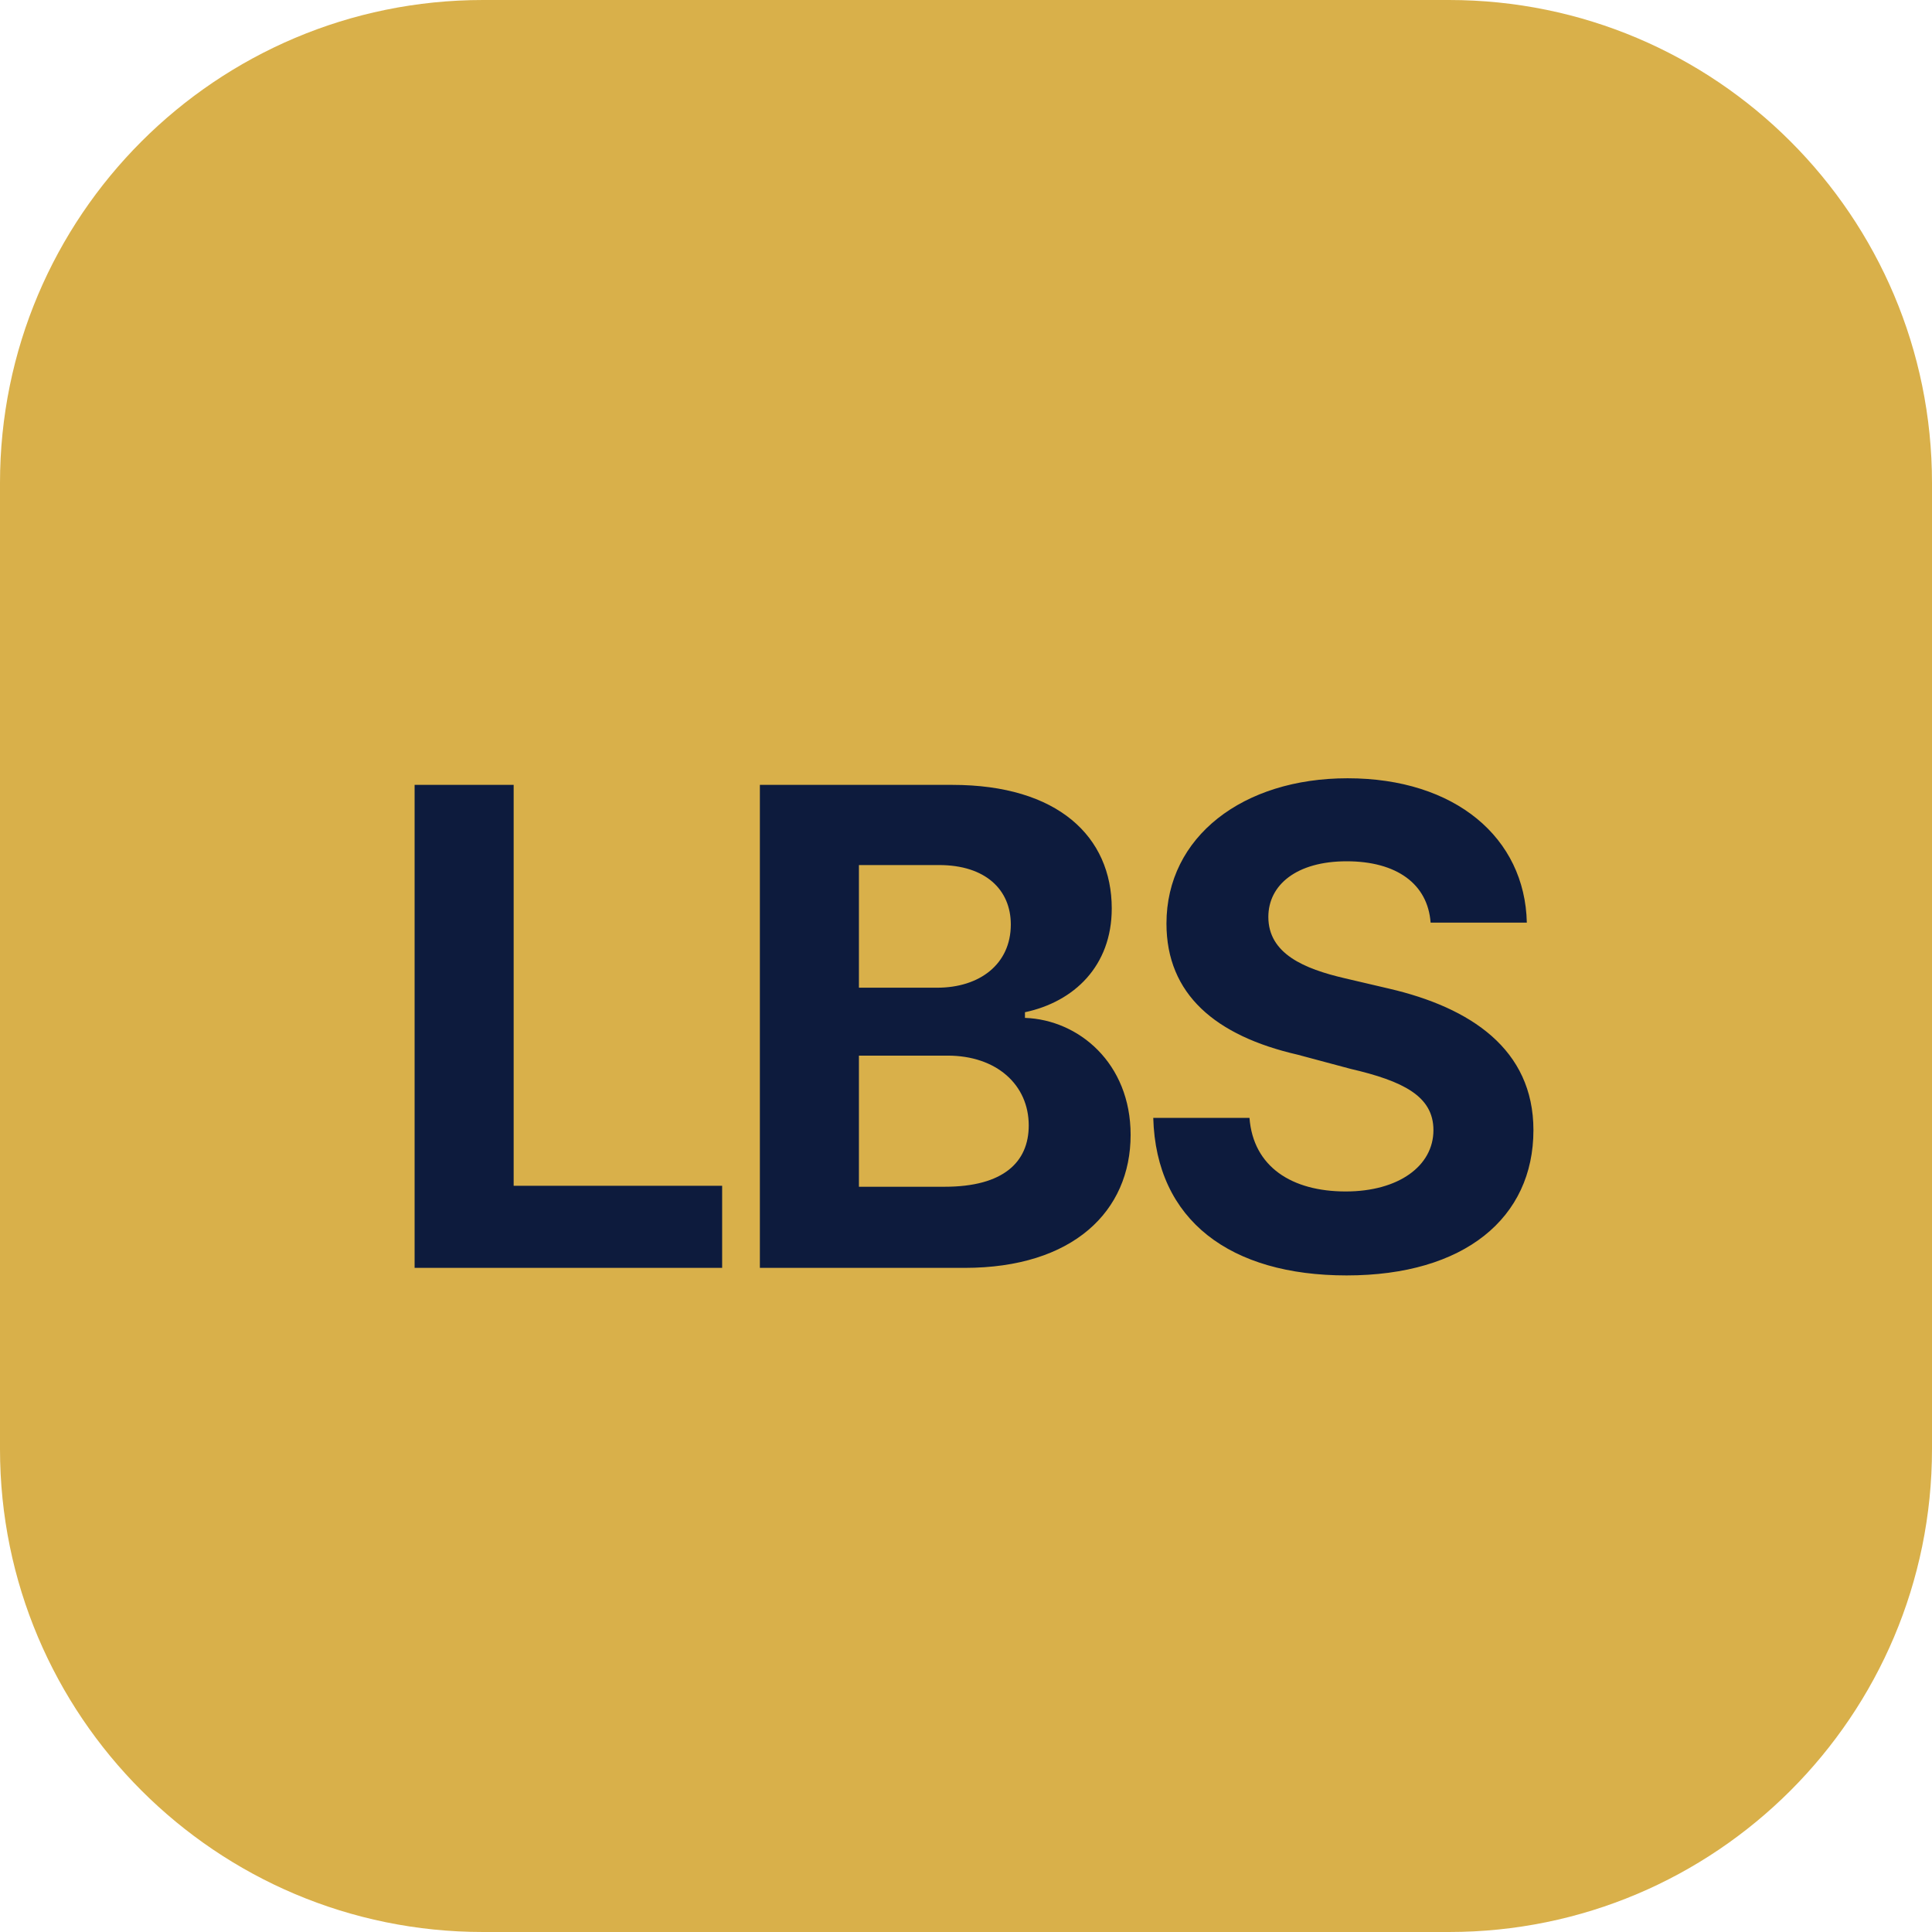
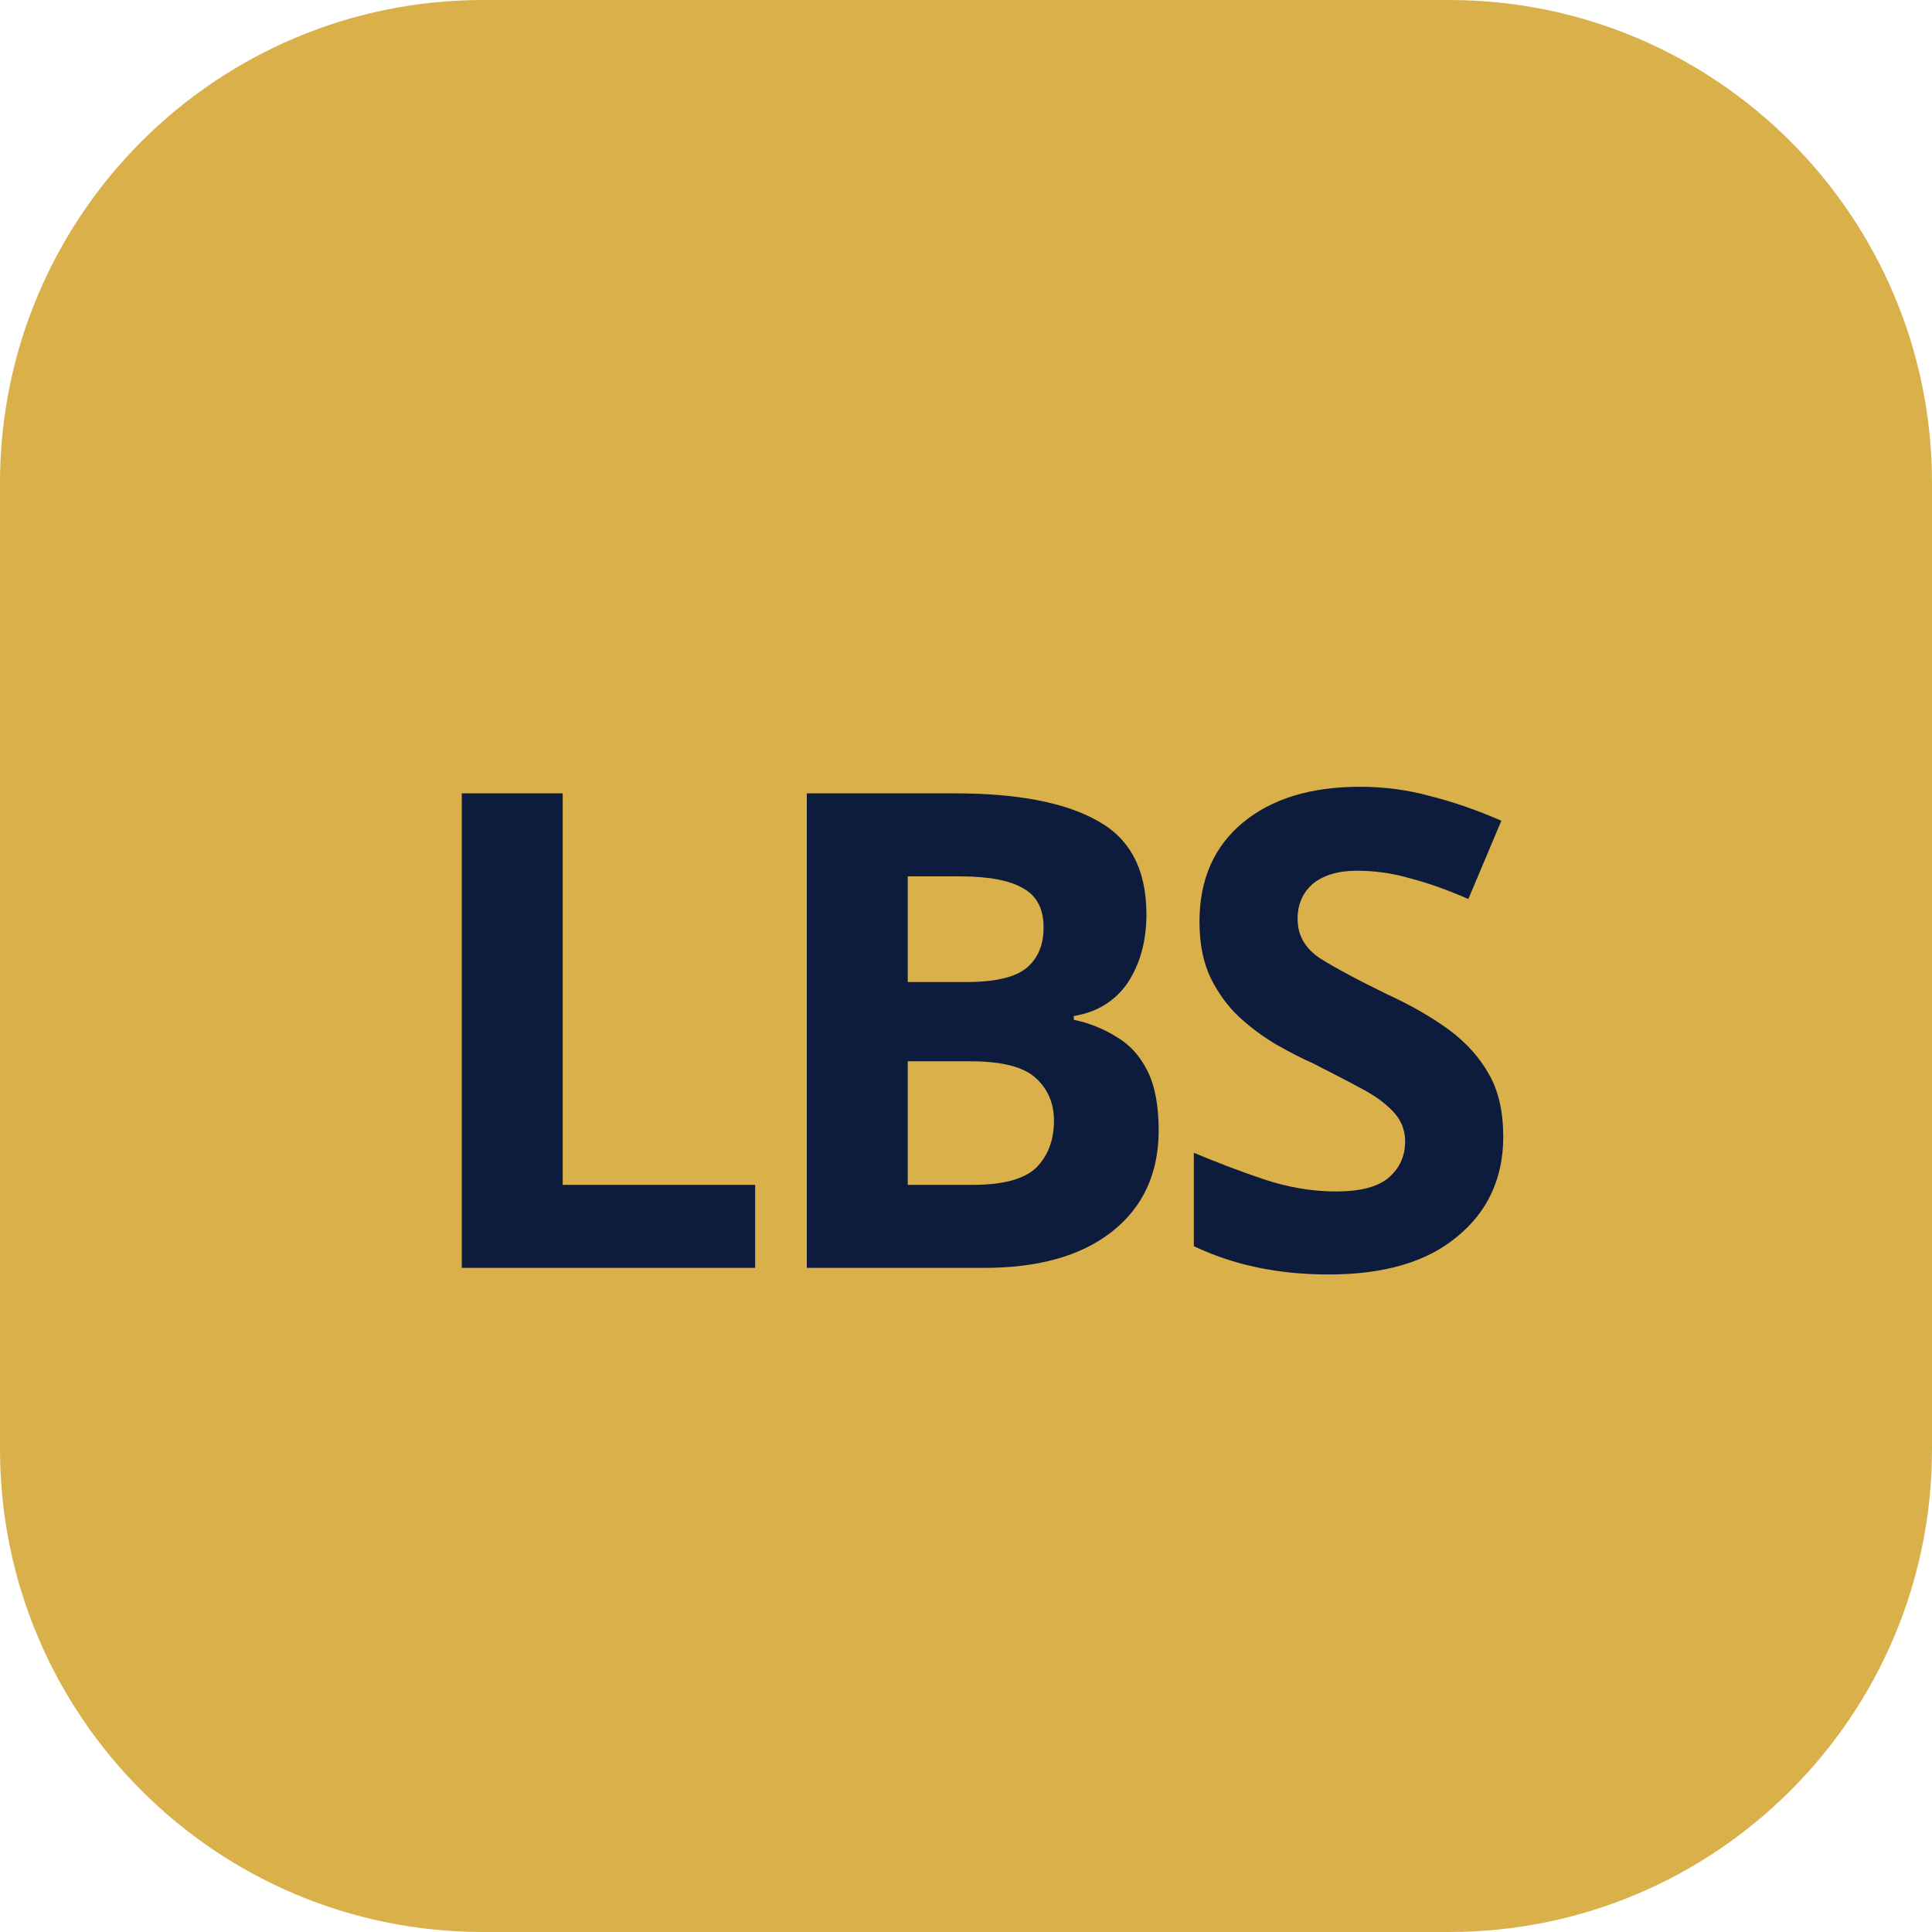
- <svg xmlns="http://www.w3.org/2000/svg" viewBox="0 0 32 32" role="img" aria-label="LaBellaSalon">
+ <svg xmlns="http://www.w3.org/2000/svg" viewBox="0 0 32 32">
  <rect width="32" height="32" rx="8" fill="#D9B04A" />
-   <text x="16" y="21" text-anchor="middle" font-family="system-ui, -apple-system, 'Segoe UI', sans-serif" font-size="11" font-weight="700" letter-spacing="-0.5" fill="#0D1B3D">LBS</text>
+   <text x="16" y="21" text-anchor="middle" font-family="system-ui, sans-serif" font-size="11" font-weight="700" letter-spacing="-0.5" fill="#0D1B3D">LBS</text>
</svg>
